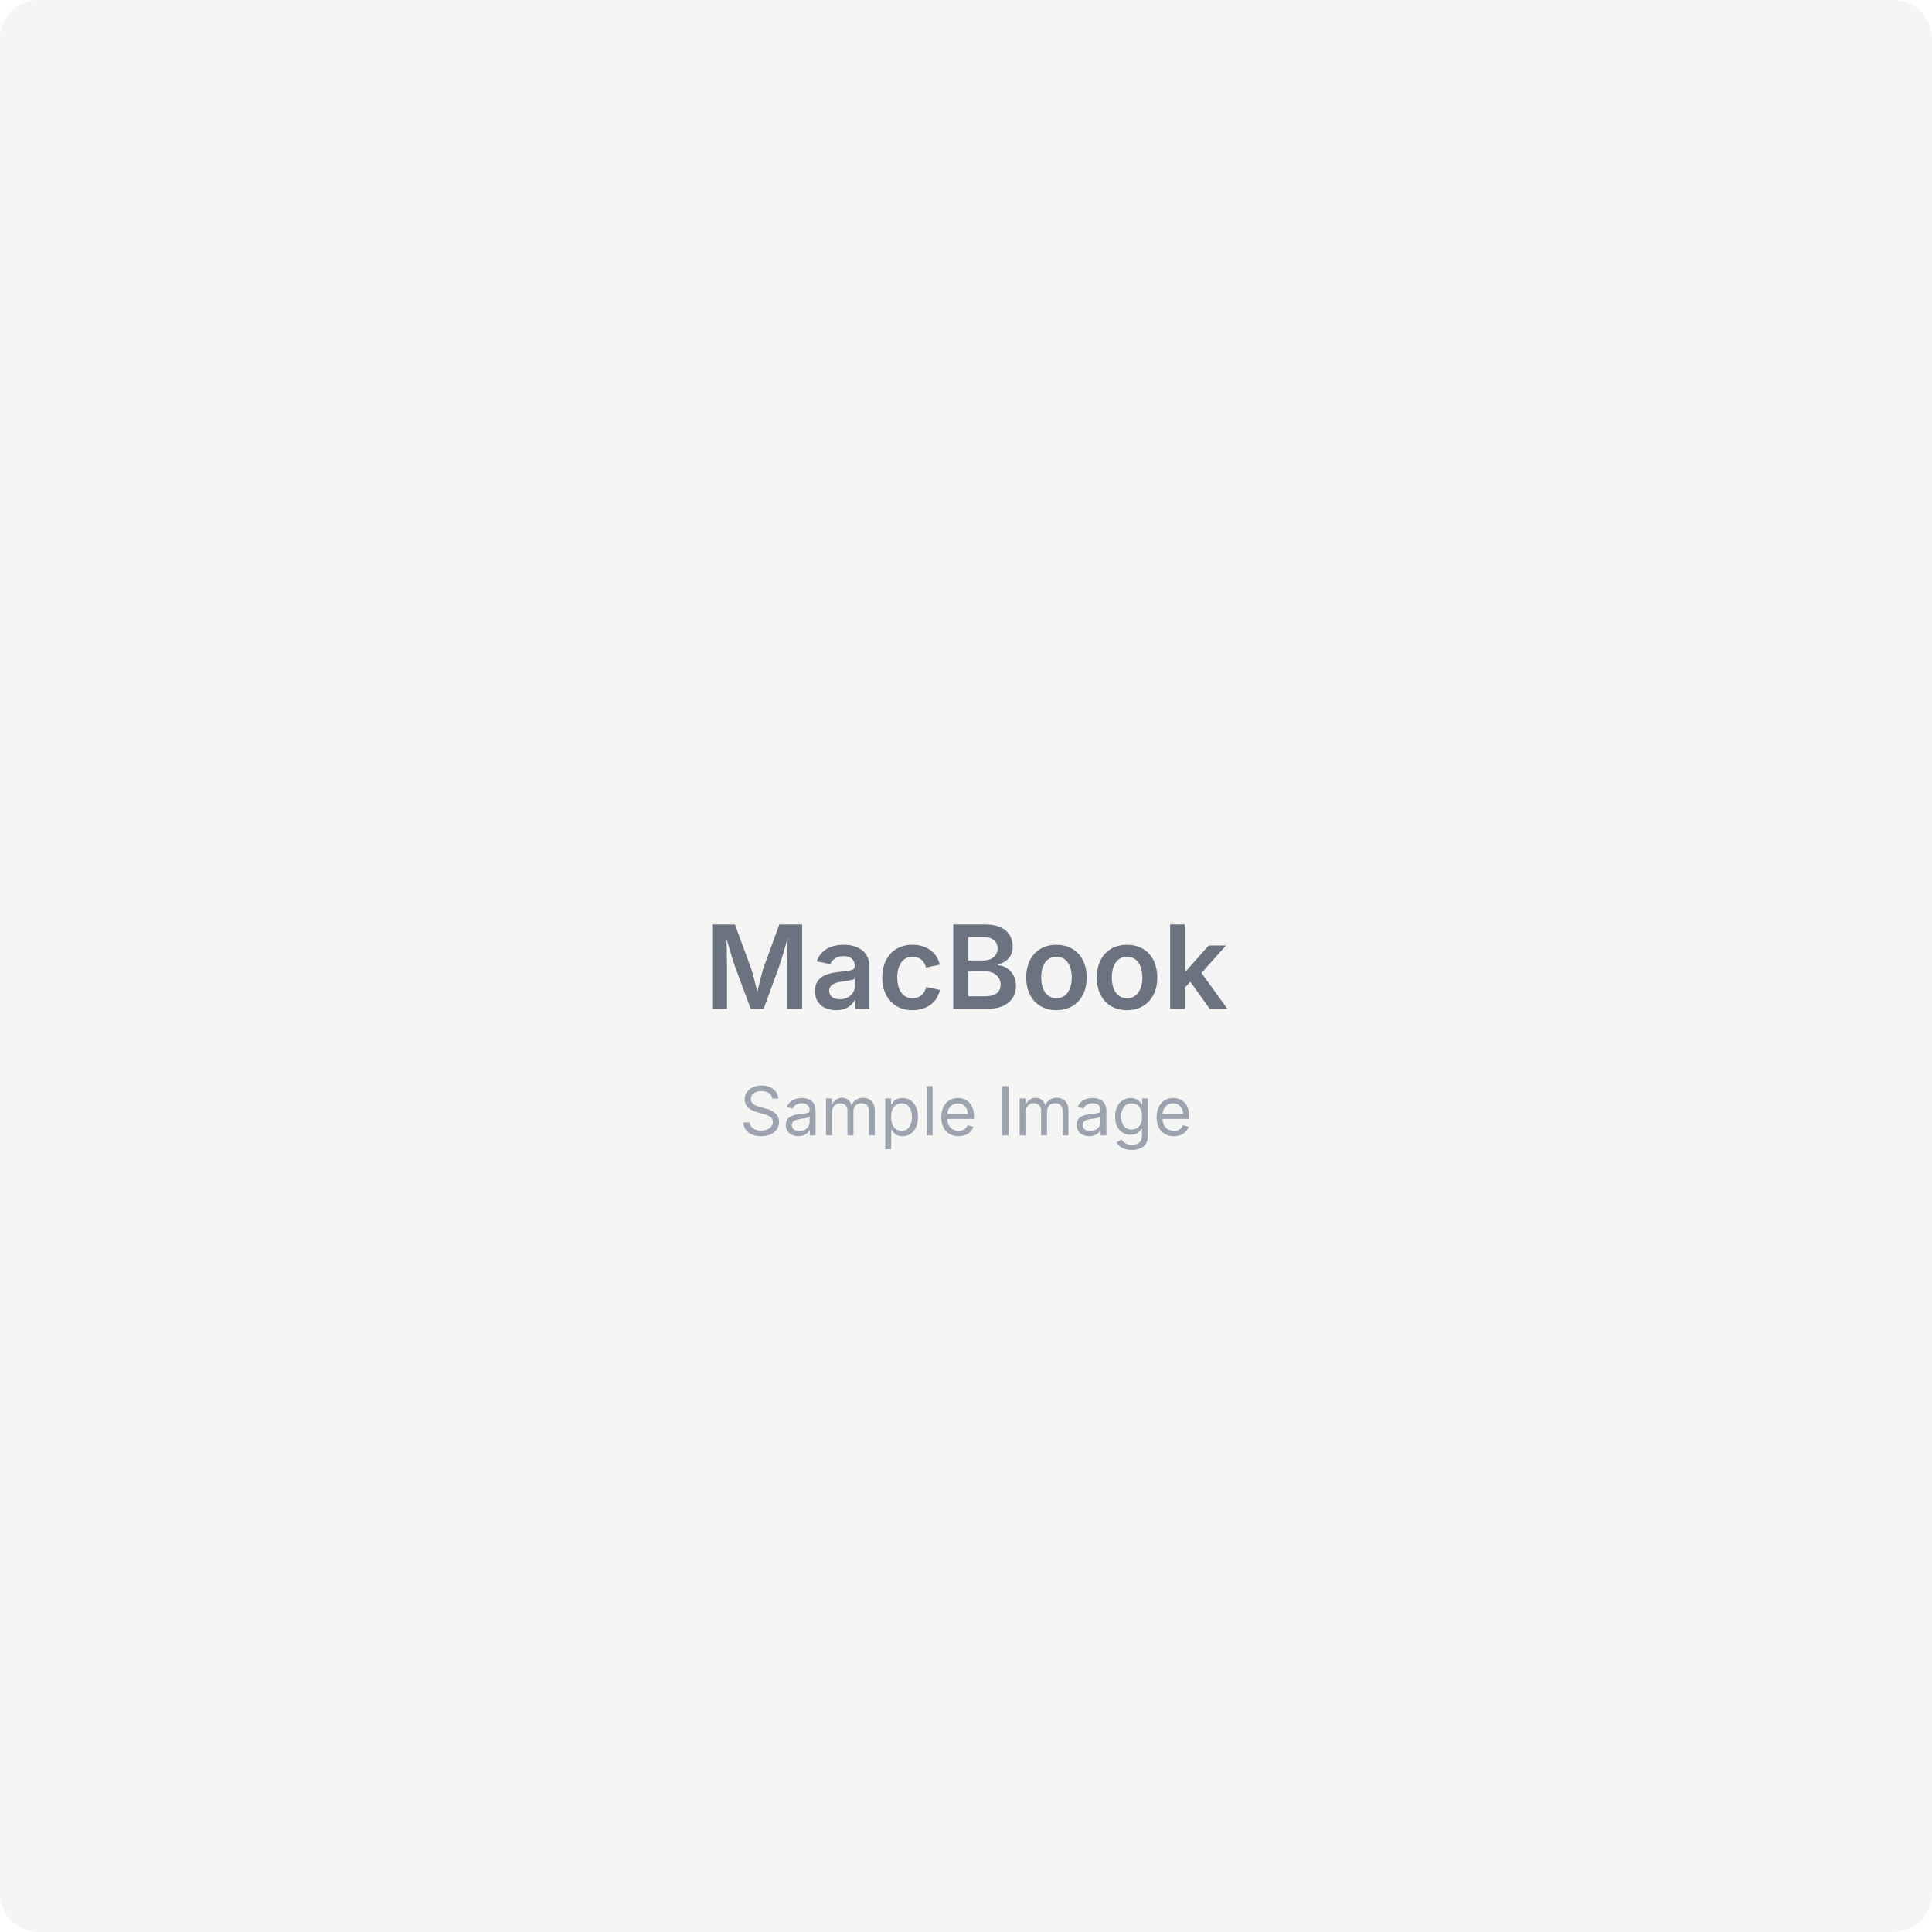
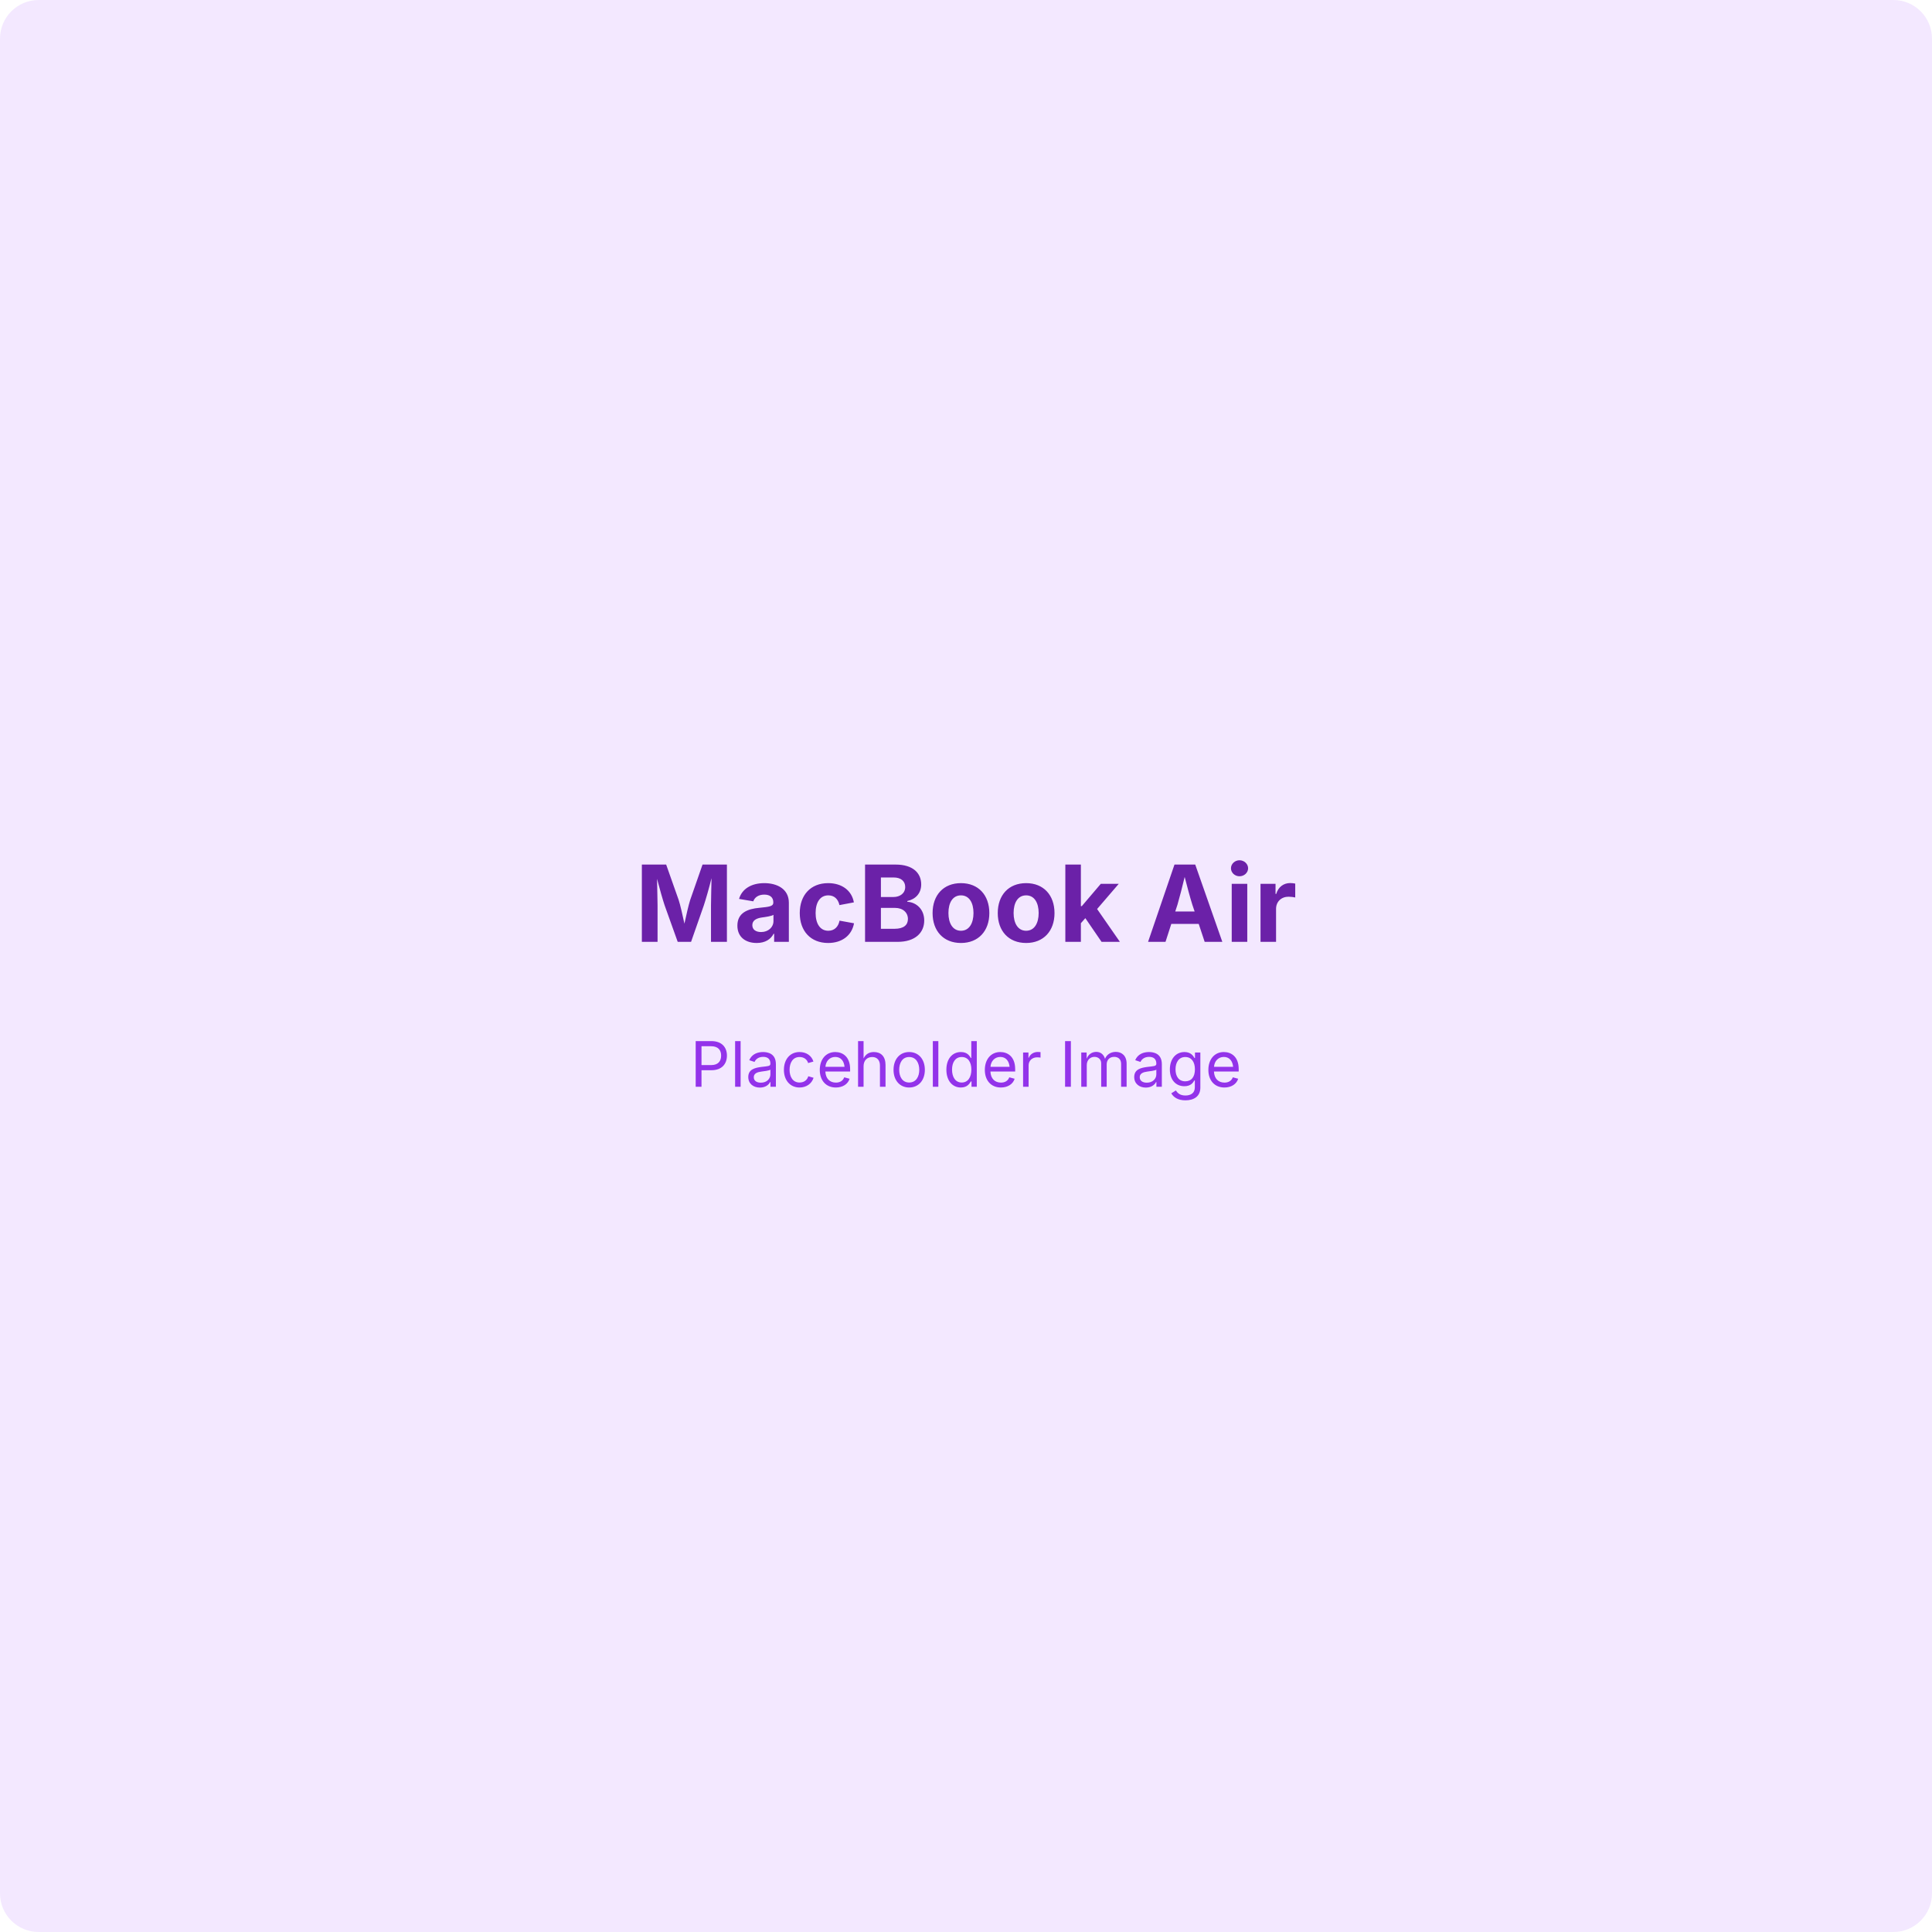
<svg xmlns="http://www.w3.org/2000/svg" width="400" height="400" viewBox="0 0 400 400">
-   <rect width="400" height="400" fill="#F5F5F4" rx="8" />
-   <text x="200" y="200" font-family="Inter, sans-serif" font-size="24" font-weight="600" fill="#6B7280" text-anchor="middle" dominant-baseline="middle">MacBook</text>
-   <text x="200" y="230" font-family="Inter, sans-serif" font-size="14" fill="#9CA3AF" text-anchor="middle" dominant-baseline="middle">Sample Image</text>
+   <rect width="400" height="400" fill="#F3E8FF" rx="8" />
+   <text x="200" y="195" font-family="Inter, sans-serif" font-size="22" font-weight="700" fill="#6B21A8" text-anchor="middle">MacBook Air</text>
+   <text x="200" y="225" font-family="Inter, sans-serif" font-size="13" fill="#9333EA" text-anchor="middle">Placeholder Image</text>
</svg>
